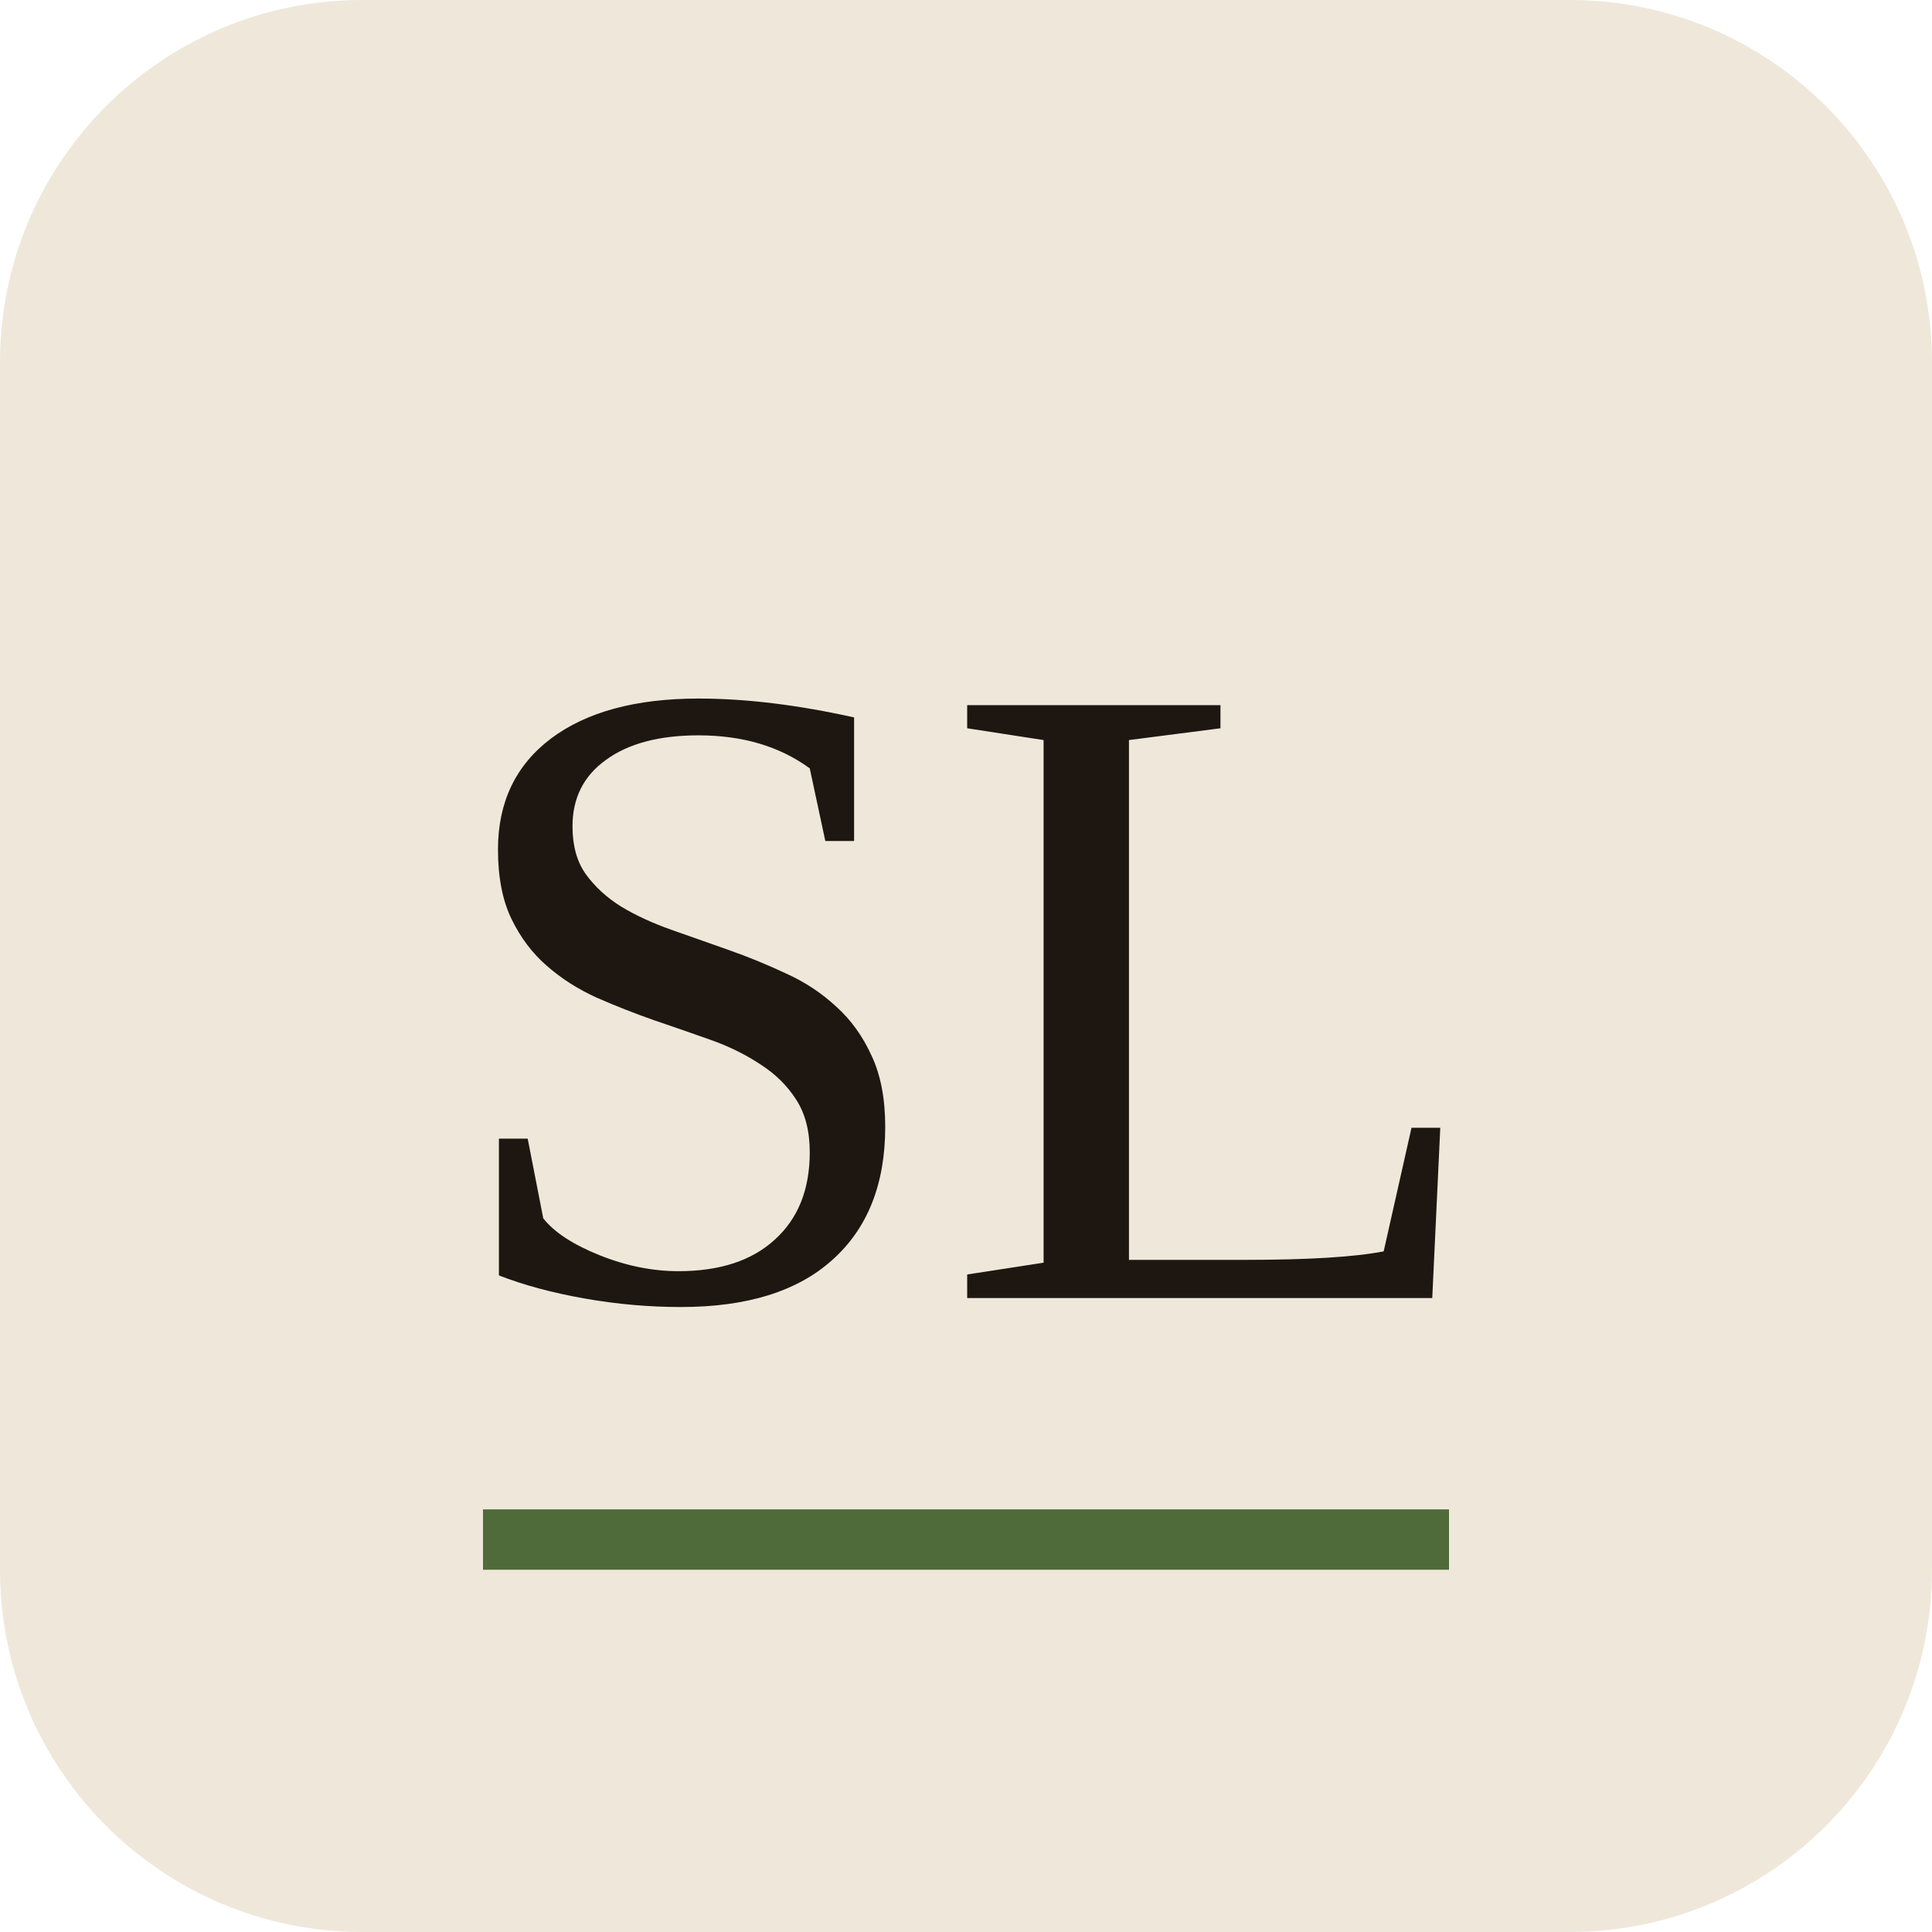
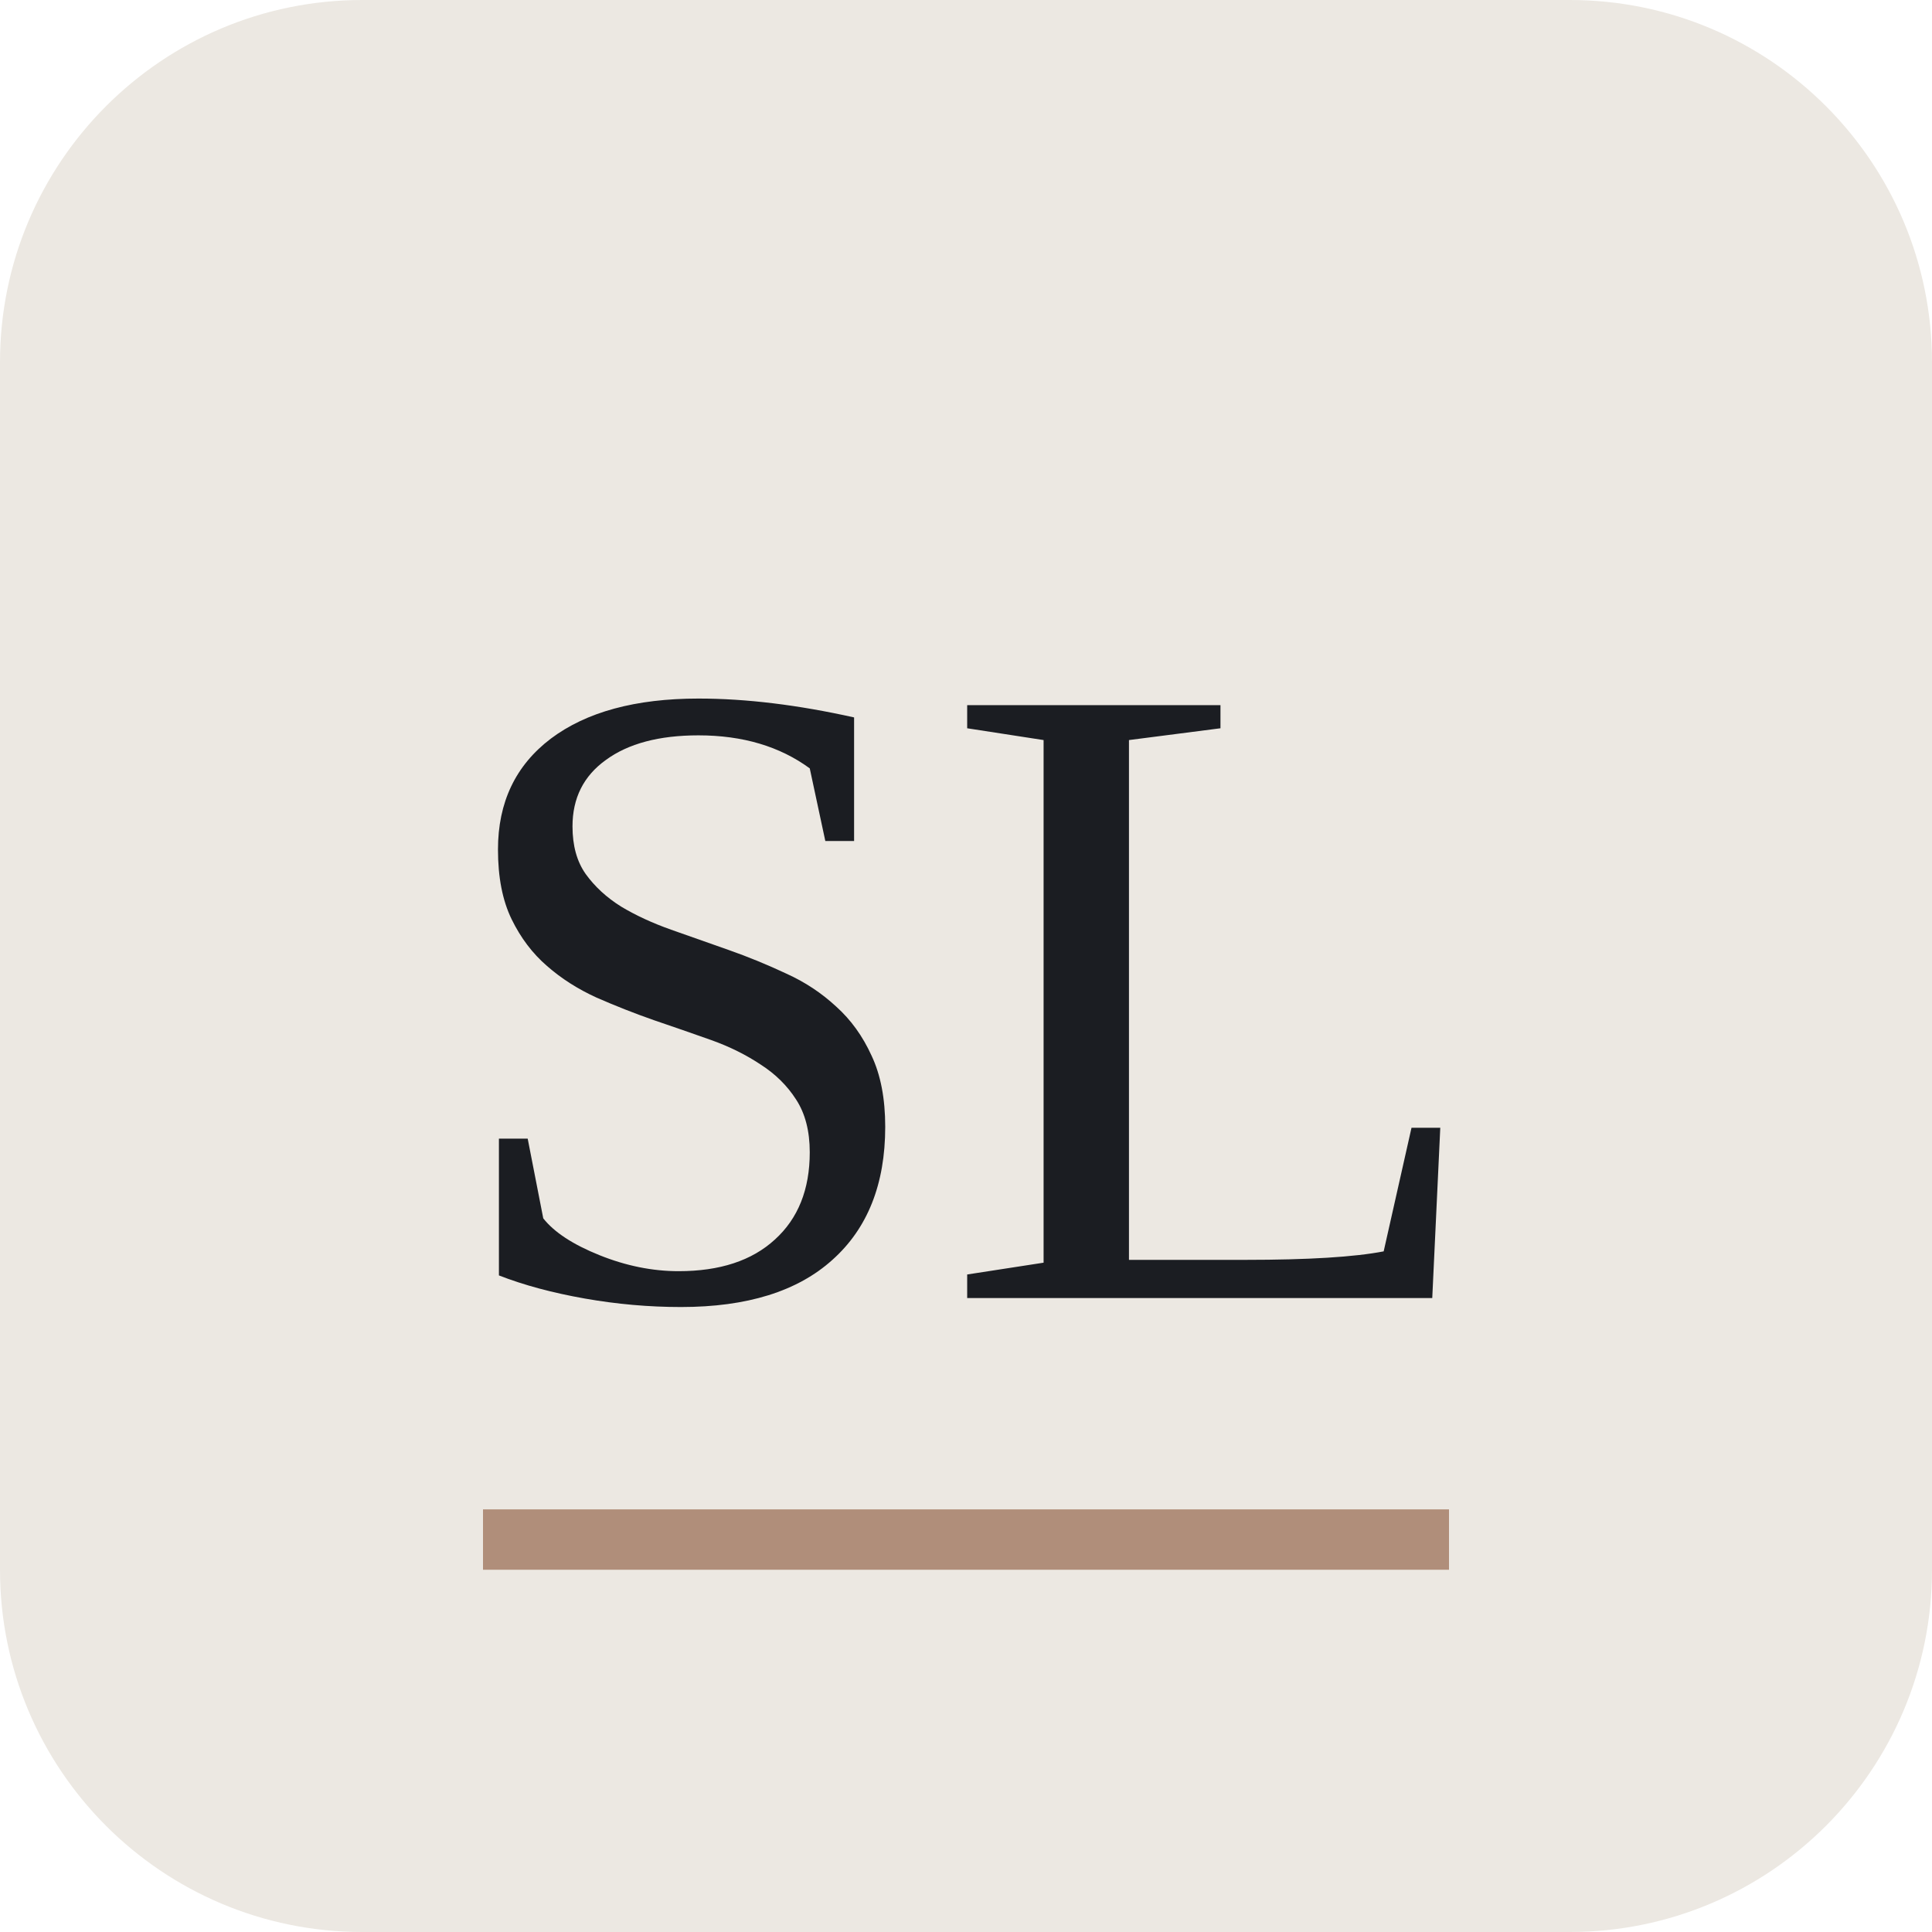
<svg xmlns="http://www.w3.org/2000/svg" viewBox="0 0 64 64">
-   <rect width="64" height="64" rx="12" fill="#efe8da" />
-   <text x="32" y="43" text-anchor="middle" font-family="Georgia, 'Times New Roman', serif" font-size="30" fill="#1e1711">SL</text>
-   <rect x="16" y="50" width="32" height="2" fill="#4f6b3a" />
+   <rect width="64" height="64" rx="12" fill="#ece8e2" />
+   <text x="32" y="43" text-anchor="middle" font-family="Georgia, 'Times New Roman', serif" font-size="30" fill="#1b1d22">SL</text>
+   <rect x="16" y="50" width="32" height="2" fill="#b08e7a" />
</svg>
